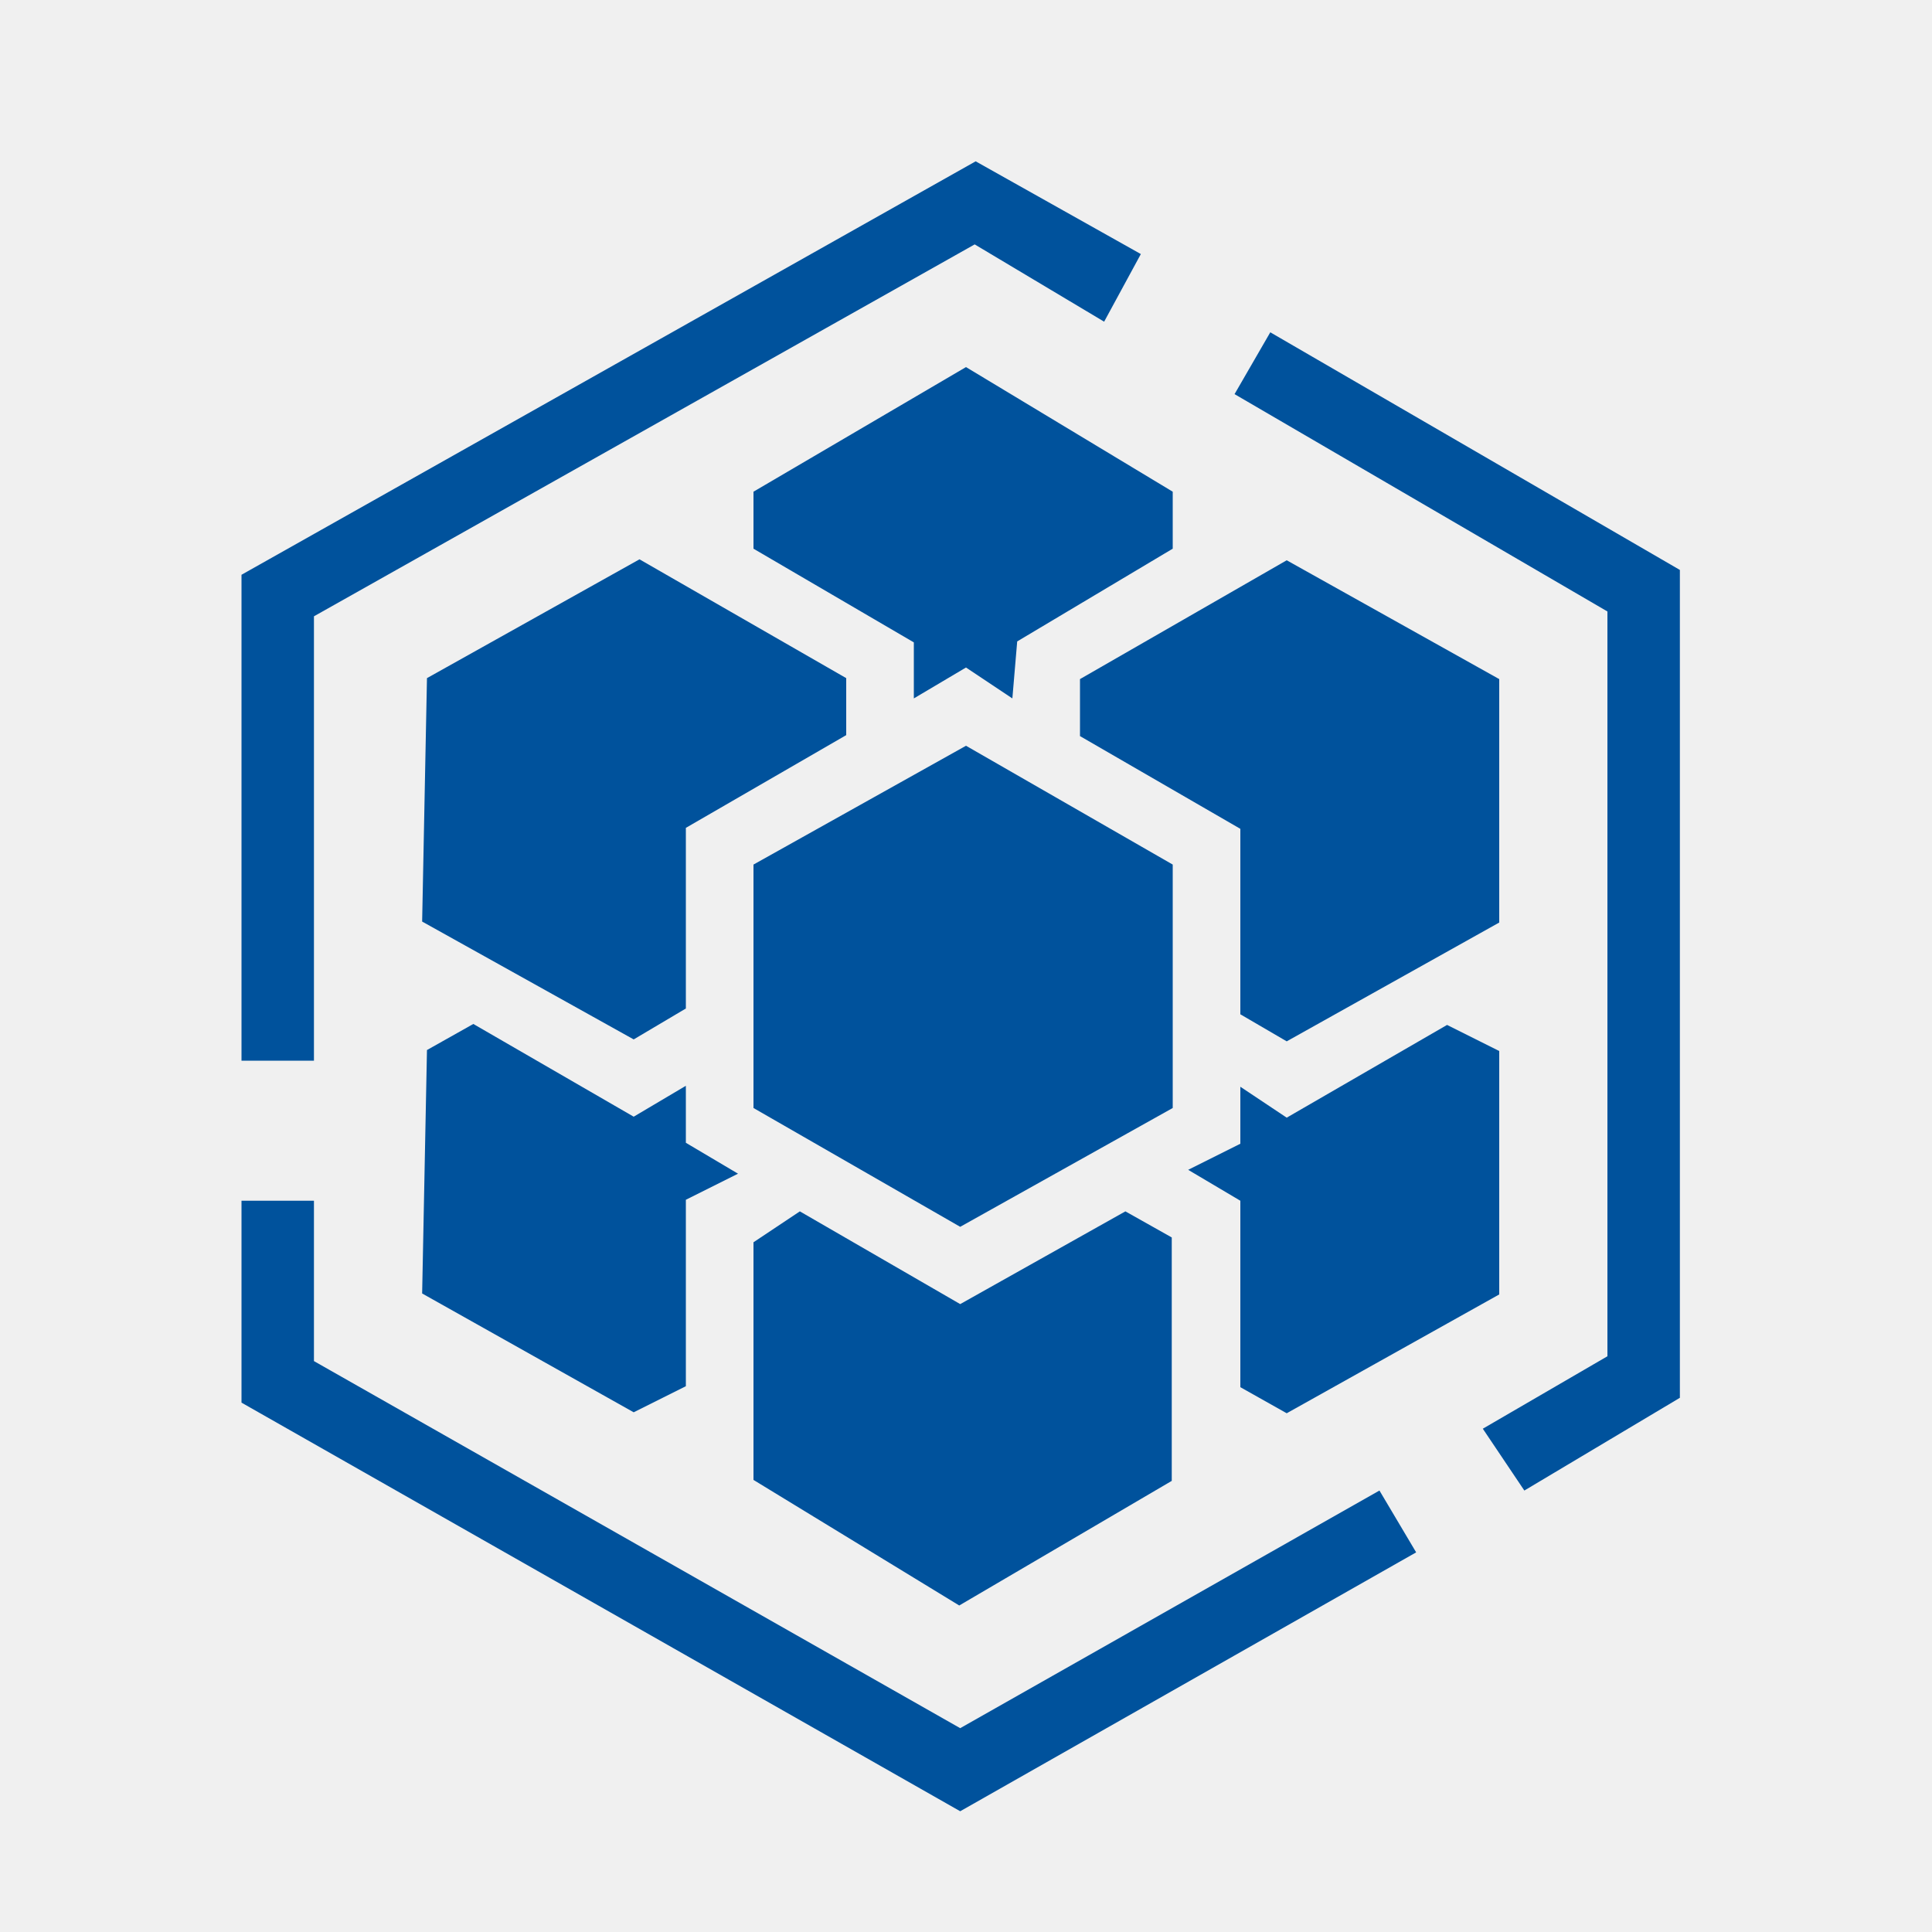
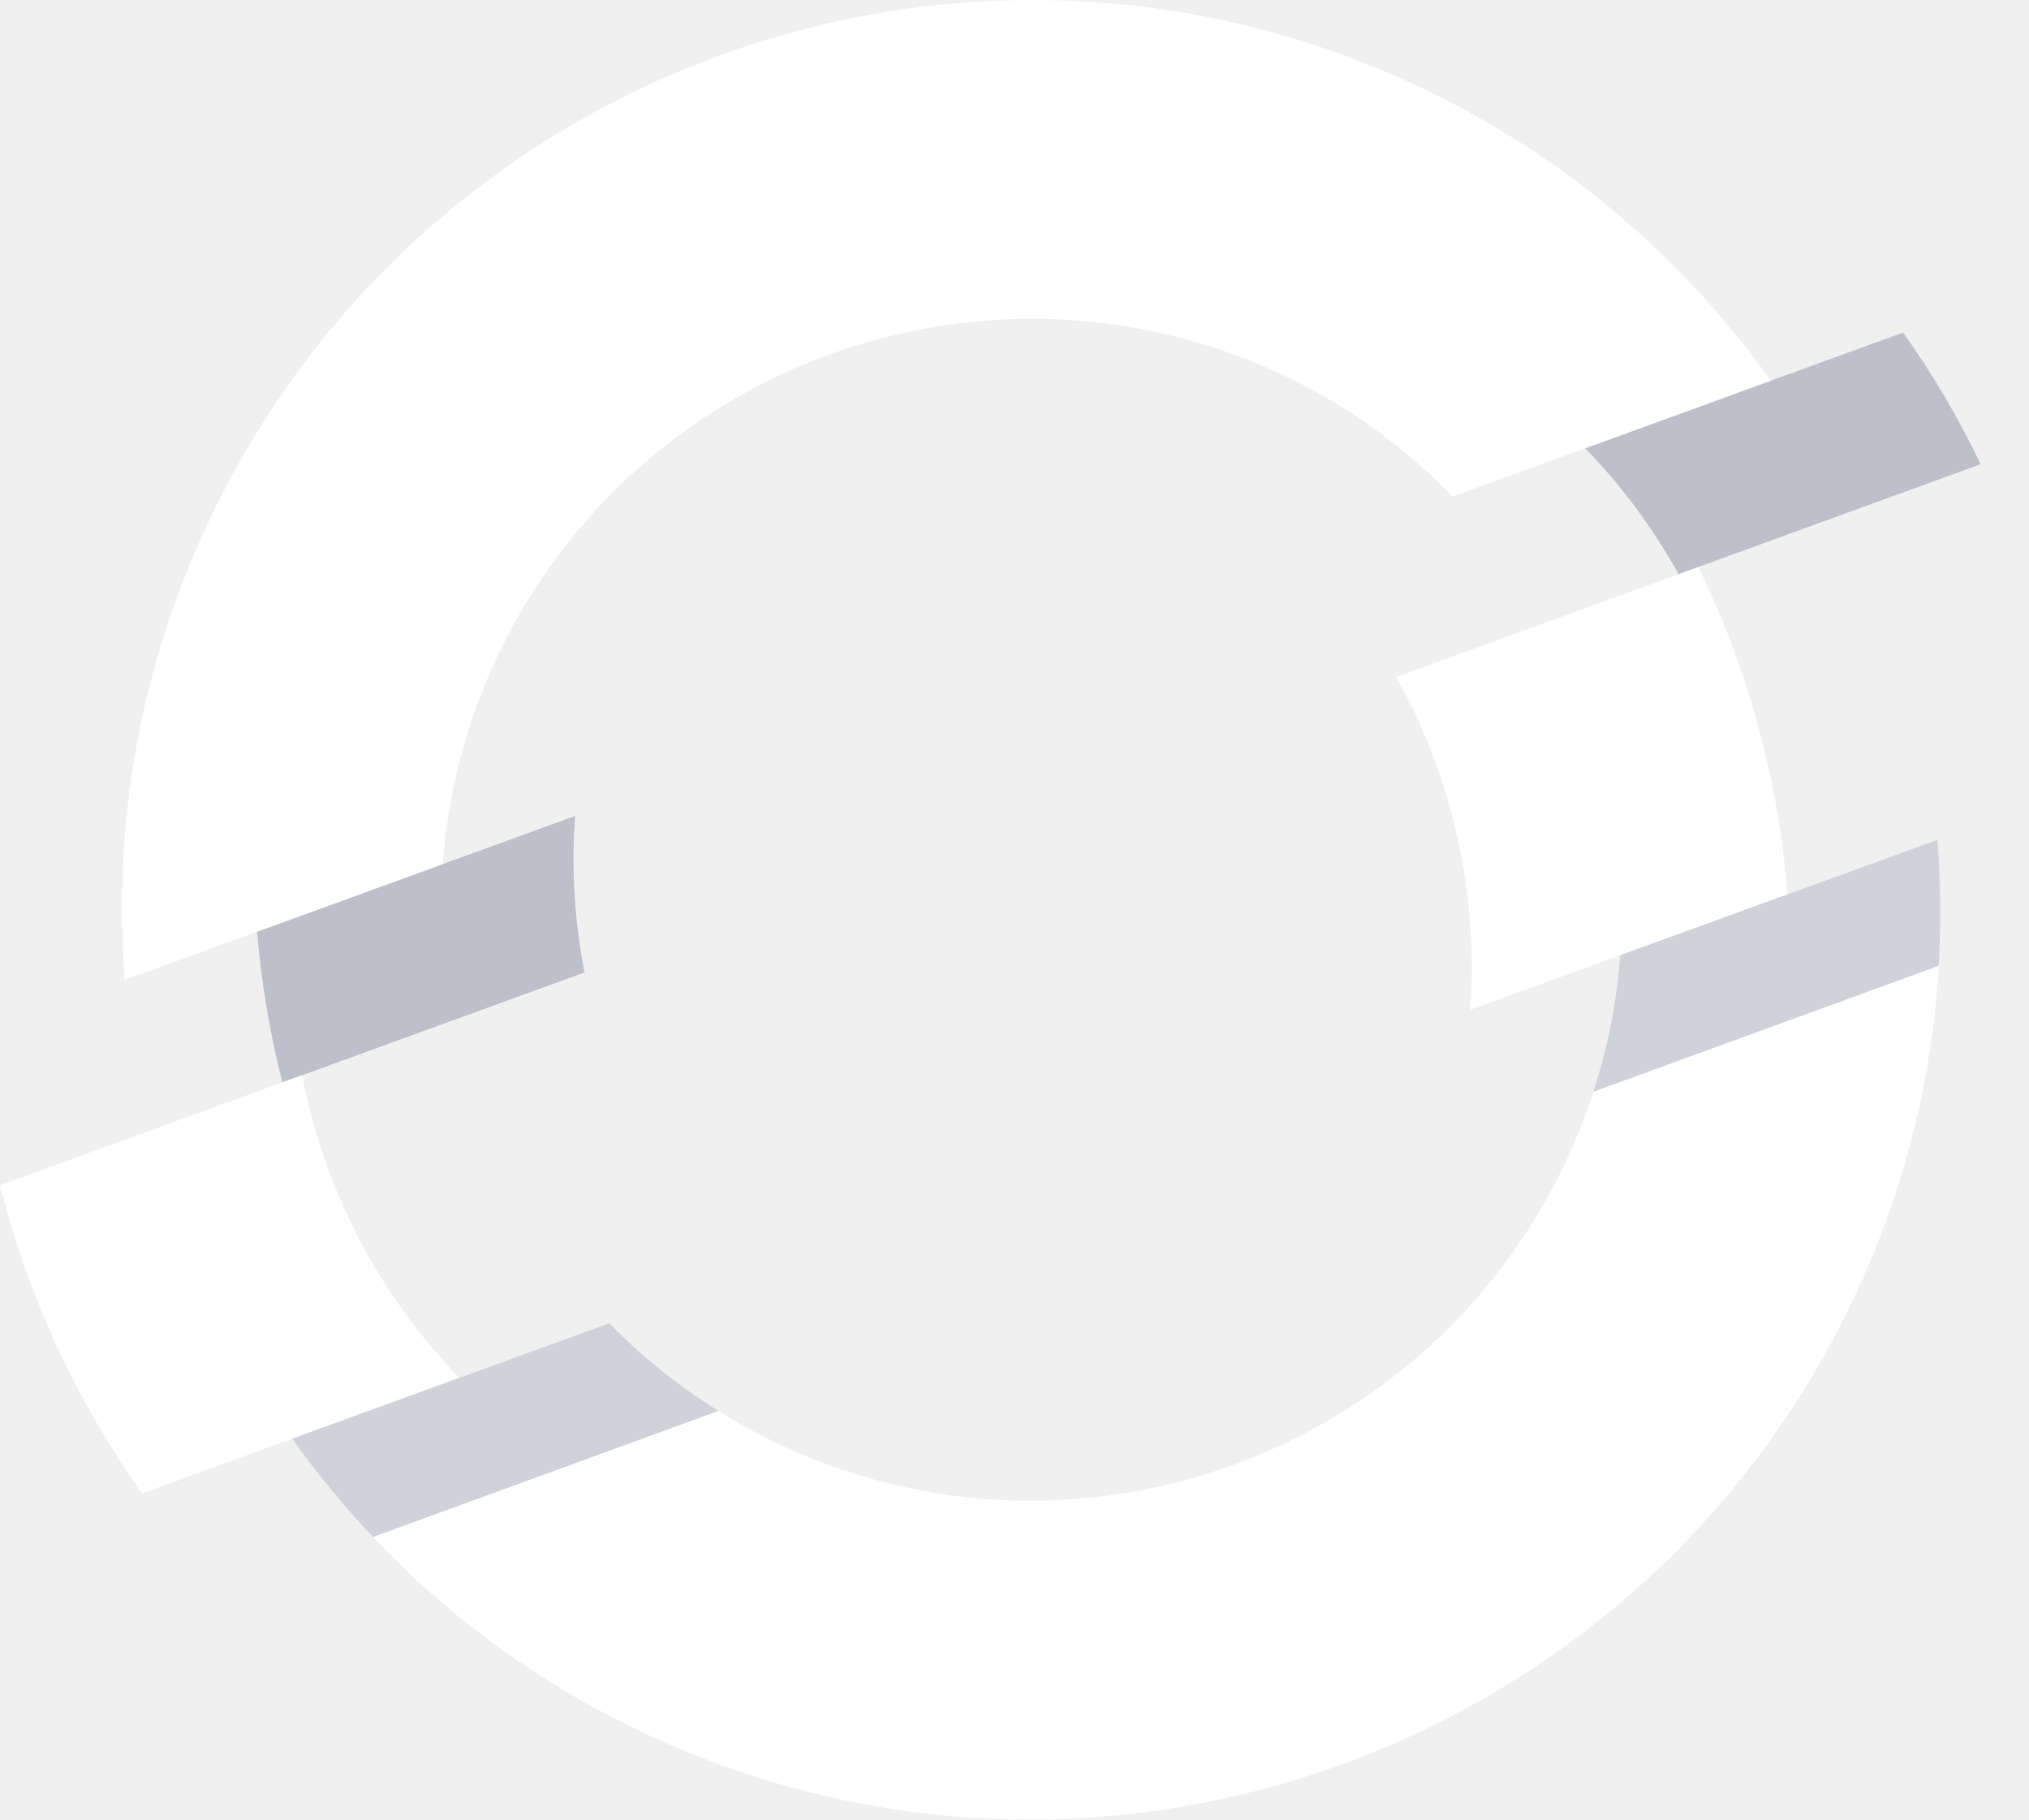
- <svg xmlns="http://www.w3.org/2000/svg" class="svg-icon" style="width: 1em;height: 1em;vertical-align: middle;fill: currentColor;overflow: hidden;" viewBox="0 0 1024 1024" version="1.1">
-   <path d="M807.936 790.016l-22.016-32.768 66.048-38.4V324.096l-197.632-115.2 18.944-32.768L890.368 302.08v438.784l-82.432 49.152zM166.4 562.176H128V304.64L517.12 85.504l87.552 49.152-19.456 35.84-68.608-40.96L166.4 326.656v235.52zM508.928 960L128 743.424V636.416h38.4v84.992l342.528 194.56 222.208-125.952 19.456 32.768L508.928 960z m-24.576-619.52l-84.992-49.664v-30.208L512 194.56l109.568 66.048v30.208l-82.432 49.152-2.56 30.208L512 353.792l-27.648 16.384V340.48zM657.408 537.6v-98.304l-84.992-49.152v-30.208l109.568-62.976 112.64 62.976V488.96l-112.64 62.976-24.576-14.336zM399.36 784.384V658.432l24.576-16.384 84.992 49.152 87.552-49.152 24.576 13.824v129.024l-112.64 66.048-109.056-66.56z m258.048-49.152v-98.816l-27.648-16.384 27.648-13.824V576l24.576 16.384 84.992-49.152 27.648 13.824V686.08l-112.64 62.976-24.576-13.824zM399.36 587.264V458.24L512 395.264l109.568 62.976v129.024l-112.64 62.976-109.568-62.976z m-175.616 98.304l2.56-129.024 24.576-13.824 84.992 49.152 27.648-16.384v30.208l27.648 16.384-27.648 13.824v98.816l-27.648 13.824-112.128-62.976z m0-197.12l2.56-129.024 112.64-62.976 109.568 62.976v30.208l-84.992 49.152v95.744l-27.648 16.384-112.128-62.464z" fill="#00529c" />
+ <svg xmlns="http://www.w3.org/2000/svg" width="29" height="26" viewBox="0 0 29 26" fill="none">
+   <path d="M28.31 6.633C27.993 5.979 27.626 5.347 27.201 4.752L22.656 6.405C23.185 6.946 23.629 7.554 23.992 8.205L28.31 6.633ZM8.221 11.659L3.675 13.313C3.733 14.042 3.859 14.762 4.035 15.468L8.354 13.896C8.213 13.165 8.163 12.413 8.221 11.659Z" fill="#BDC0CB" />
+   <path d="M18.309 5.346C19.255 5.787 20.074 6.389 20.765 7.094L25.31 5.44C24.051 3.674 22.336 2.198 20.235 1.217C13.738 -1.812 5.987 1.009 2.958 7.505C1.977 9.607 1.612 11.84 1.784 14.002L6.329 12.348C6.404 11.364 6.644 10.376 7.085 9.43C9.054 5.209 14.089 3.378 18.309 5.346Z" fill="white" />
+   <path d="M23.157 13.65C23.084 14.635 22.836 15.622 22.394 16.569C20.426 20.79 15.39 22.622 11.17 20.654C10.223 20.212 9.398 19.615 8.71 18.908L4.174 20.559C5.43 22.325 7.143 23.802 9.245 24.783C15.742 27.812 23.492 24.991 26.522 18.494C27.503 16.393 27.865 14.16 27.692 12L23.157 13.65Z" fill="white" />
+   <path d="M24.274 8.102L19.956 9.674C20.758 11.111 21.137 12.766 21.013 14.43L25.549 12.78C25.419 11.152 24.985 9.564 24.274 8.102ZM4.318 15.364L0 16.937C0.396 18.512 1.085 20.008 2.031 21.34L6.566 19.688C5.402 18.493 4.628 16.98 4.318 15.364Z" fill="white" />
+   <path d="M27.692 12L23.157 13.65C23.109 14.303 22.982 14.958 22.773 15.601L27.71 13.801C27.745 13.198 27.74 12.596 27.692 12ZM4.175 20.559C4.524 21.051 4.911 21.52 5.33 21.963L10.268 20.162C9.691 19.801 9.169 19.38 8.709 18.908L4.175 20.559Z" fill="#BDC0CB" fill-opacity="0.7" />
</svg>
